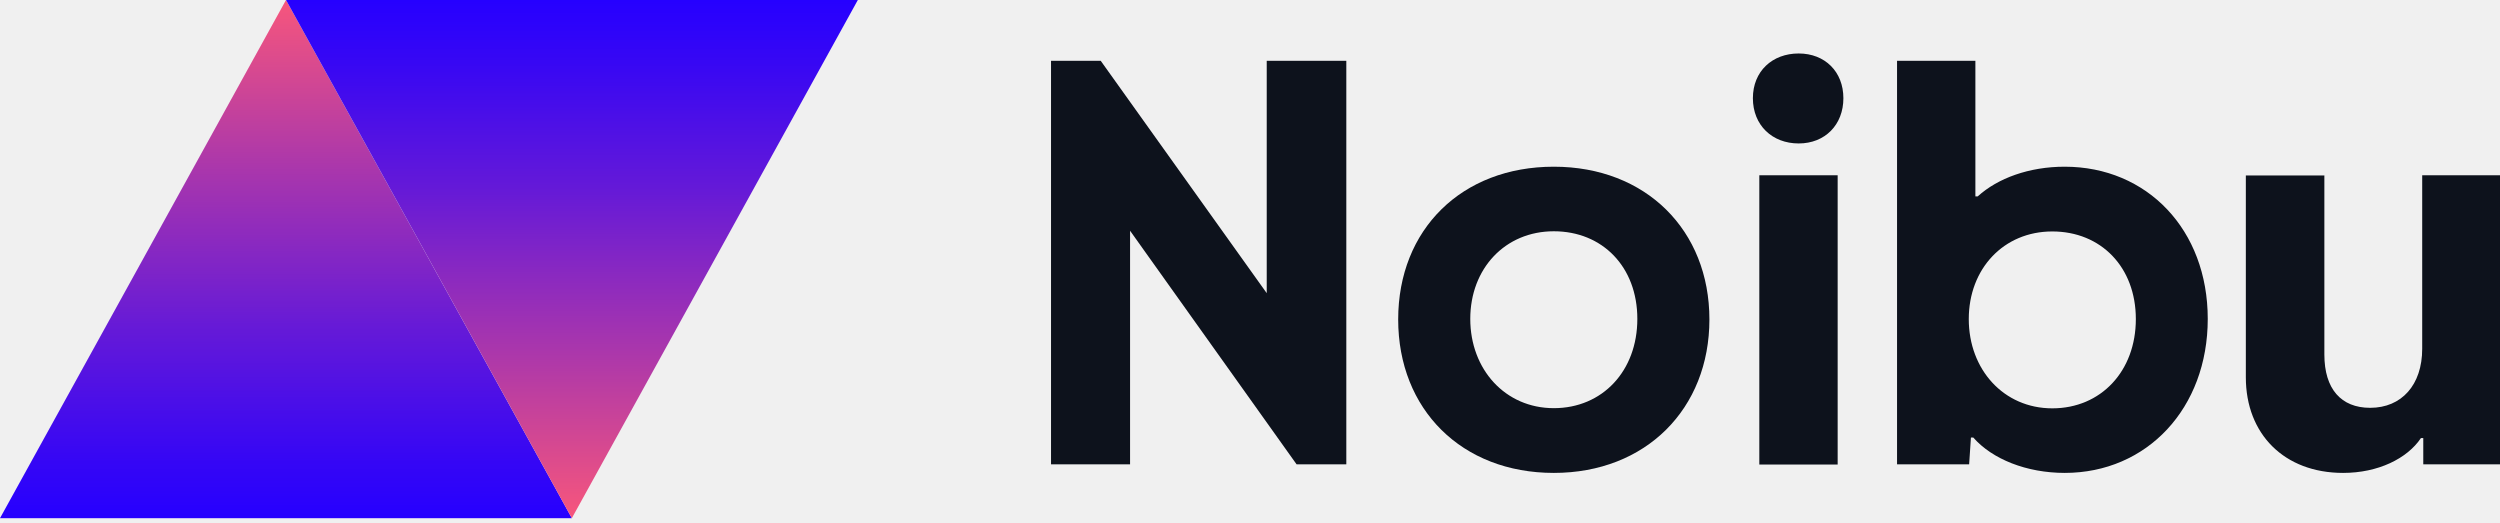
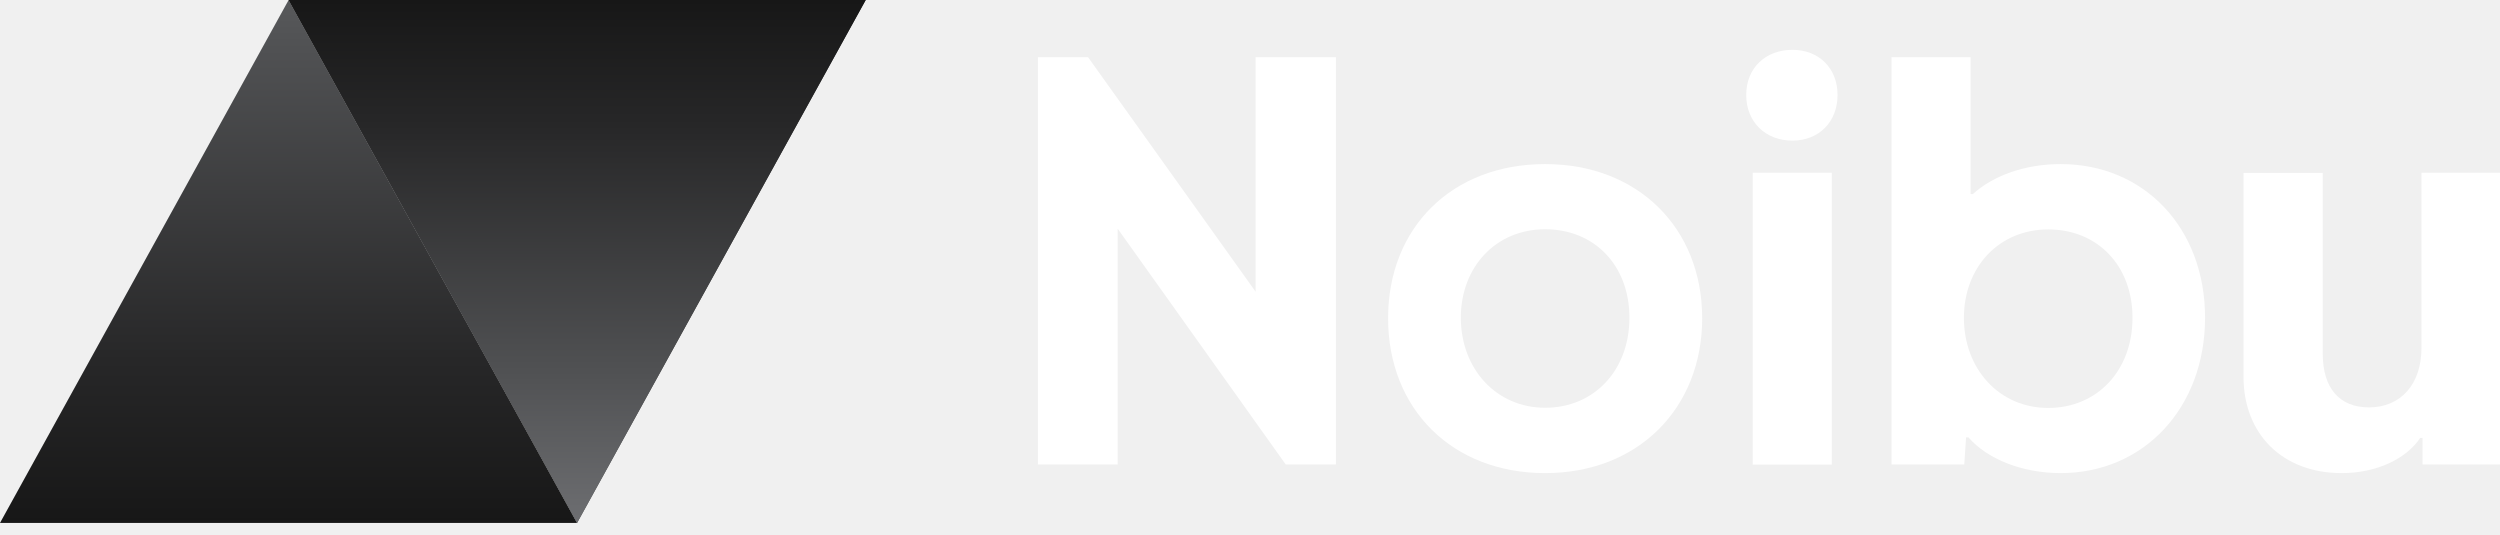
- <svg xmlns="http://www.w3.org/2000/svg" width="110" height="23" viewBox="0 0 110 23" fill="none">
-   <g clip-path="url(#clip0_1723_3757)">
-     <path d="M57.05 20.431L49.723 10.152V20.431H46.245V2.676H48.432L55.736 12.899V2.676H59.238V20.431H57.05Z" fill="#0D121C" />
-     <path d="M68.368 7.335C72.421 7.335 75.214 10.129 75.214 14.056C75.214 17.983 72.421 20.808 68.368 20.808C64.314 20.808 61.52 18.014 61.52 14.056C61.52 10.097 64.314 7.335 68.368 7.335ZM68.368 17.959C70.508 17.959 72.043 16.322 72.043 14.032C72.043 11.742 70.508 10.176 68.368 10.176C66.227 10.176 64.692 11.813 64.692 14.032C64.692 16.252 66.227 17.959 68.368 17.959Z" fill="#0D121C" />
-     <path d="M79.142 2.353C80.299 2.353 81.109 3.156 81.109 4.321C81.109 5.485 80.306 6.312 79.142 6.312C77.977 6.312 77.127 5.509 77.127 4.321C77.127 3.132 77.985 2.353 79.142 2.353ZM80.857 7.72V20.438H77.41V7.713H80.857V7.72Z" fill="#0D121C" />
-     <path d="M90.852 20.808C89.168 20.808 87.657 20.202 86.823 19.25H86.721L86.642 20.431H83.47V2.676H86.917V8.641H87.02C87.901 7.839 89.286 7.335 90.844 7.335C94.473 7.335 97.141 10.105 97.141 14.032C97.141 17.959 94.473 20.808 90.844 20.808H90.852ZM90.301 10.184C88.161 10.184 86.626 11.821 86.626 14.04C86.626 16.259 88.161 17.967 90.301 17.967C92.442 17.967 93.977 16.33 93.977 14.04C93.977 11.75 92.442 10.184 90.301 10.184Z" fill="#0D121C" />
-     <path d="M102.272 7.713V15.598C102.272 17.11 103.004 17.944 104.287 17.944C105.672 17.944 106.577 16.936 106.577 15.347V7.713H110V20.431H106.624V19.274H106.522C105.916 20.179 104.633 20.808 103.098 20.808C100.501 20.808 98.817 19.093 98.817 16.606V7.721H102.264L102.272 7.713Z" fill="#0D121C" />
-     <path d="M25.161 22.8H0L12.584 0L25.161 22.8Z" fill="url(#paint0_linear_1723_3757)" />
-     <path d="M12.585 0H37.745L25.161 22.8L12.585 0Z" fill="url(#paint1_linear_1723_3757)" />
-   </g>
+ <svg xmlns="http://www.w3.org/2000/svg" width="117" height="25" viewBox="0 0 117 25" fill="none">
+   <path d="M60.172 21.736L52.308 10.703V21.736H48.574V2.678H50.922L58.762 13.651V2.678H62.521V21.736H60.172Z" fill="white" />
+   <path d="M72.312 7.679C76.663 7.679 79.662 10.678 79.662 14.893C79.662 19.109 76.663 22.141 72.312 22.141C67.962 22.141 64.963 19.142 64.963 14.893C64.963 10.644 67.962 7.679 72.312 7.679ZM72.312 19.083C74.61 19.083 76.257 17.326 76.257 14.868C76.257 12.41 74.61 10.729 72.312 10.729C70.014 10.729 68.367 12.486 68.367 14.868C68.367 17.25 70.014 19.083 72.312 19.083Z" fill="white" />
+   <path d="M83.885 2.332C85.127 2.332 85.997 3.193 85.997 4.443C85.997 5.694 85.135 6.581 83.885 6.581C82.635 6.581 81.723 5.719 81.723 4.443C81.723 3.168 82.644 2.332 83.885 2.332ZM85.727 8.093V21.744H82.027V8.084H85.727V8.093Z" fill="white" />
+   <path d="M96.447 22.141C94.64 22.141 93.018 21.491 92.122 20.469H92.012L91.928 21.736H88.523V2.678H92.224V9.081H92.333C93.279 8.22 94.766 7.679 96.439 7.679C100.333 7.679 103.197 10.652 103.197 14.868C103.197 19.083 100.333 22.141 96.439 22.141H96.447ZM95.856 10.737C93.558 10.737 91.911 12.494 91.911 14.876C91.911 17.259 93.558 19.092 95.856 19.092C98.154 19.092 99.801 17.335 99.801 14.876C99.801 12.418 98.154 10.737 95.856 10.737Z" fill="white" />
+   <path d="M108.704 8.084V16.549C108.704 18.171 109.49 19.066 110.867 19.066C112.354 19.066 113.325 17.985 113.325 16.279V8.084H117V21.736H113.376V20.494H113.266C112.616 21.466 111.239 22.141 109.591 22.141C106.804 22.141 104.996 20.3 104.996 17.63V8.093H108.696L108.704 8.084Z" fill="white" />
+   <path d="M13.508 0H40.515L27.007 24.473L13.508 0Z" fill="url(#paint0_linear_2073_36195)" />
+   <path d="M27.007 24.473H0L13.508 0L27.007 24.473Z" fill="url(#paint1_linear_2073_36195)" />
+   <path d="M13.508 0H40.515L27.007 24.473L13.508 0Z" fill="url(#paint2_linear_2073_36195)" />
  <defs>
-     <linearGradient id="paint0_linear_1723_3757" x1="12.584" y1="22.8" x2="12.584" y2="0" gradientUnits="userSpaceOnUse">
-       <stop stop-color="#2600FF" />
-       <stop offset="0.12" stop-color="#3707F4" />
-       <stop offset="0.36" stop-color="#6419D8" />
-       <stop offset="0.68" stop-color="#AB37AB" />
-       <stop offset="1" stop-color="#F7567C" />
+     <linearGradient id="paint0_linear_2073_36195" x1="27.007" y1="0" x2="27.007" y2="24.473" gradientUnits="userSpaceOnUse">
+       <stop stop-color="#282828" />
+       <stop offset="0.56" stop-color="#393939" />
+       <stop offset="1" stop-color="#4A4A4A" />
    </linearGradient>
-     <linearGradient id="paint1_linear_1723_3757" x1="25.161" y1="0" x2="25.161" y2="22.8" gradientUnits="userSpaceOnUse">
-       <stop stop-color="#2600FF" />
-       <stop offset="0.12" stop-color="#3707F4" />
-       <stop offset="0.36" stop-color="#6419D8" />
-       <stop offset="0.68" stop-color="#AB37AB" />
-       <stop offset="1" stop-color="#F7567C" />
+     <linearGradient id="paint1_linear_2073_36195" x1="13.508" y1="24.473" x2="13.508" y2="0" gradientUnits="userSpaceOnUse">
+       <stop stop-color="#171717" />
+       <stop offset="0.31" stop-color="#272728" />
+       <stop offset="0.92" stop-color="#515254" />
+       <stop offset="1" stop-color="#58595B" />
    </linearGradient>
-     <clipPath id="clip0_1723_3757">
-       <rect width="110" height="22.8" fill="white" />
-     </clipPath>
+     <linearGradient id="paint2_linear_2073_36195" x1="27.007" y1="0" x2="27.007" y2="24.473" gradientUnits="userSpaceOnUse">
+       <stop stop-color="#171717" />
+       <stop offset="0.24" stop-color="#272728" />
+       <stop offset="0.72" stop-color="#515254" />
+       <stop offset="1" stop-color="#6D6E71" />
+     </linearGradient>
  </defs>
</svg>
